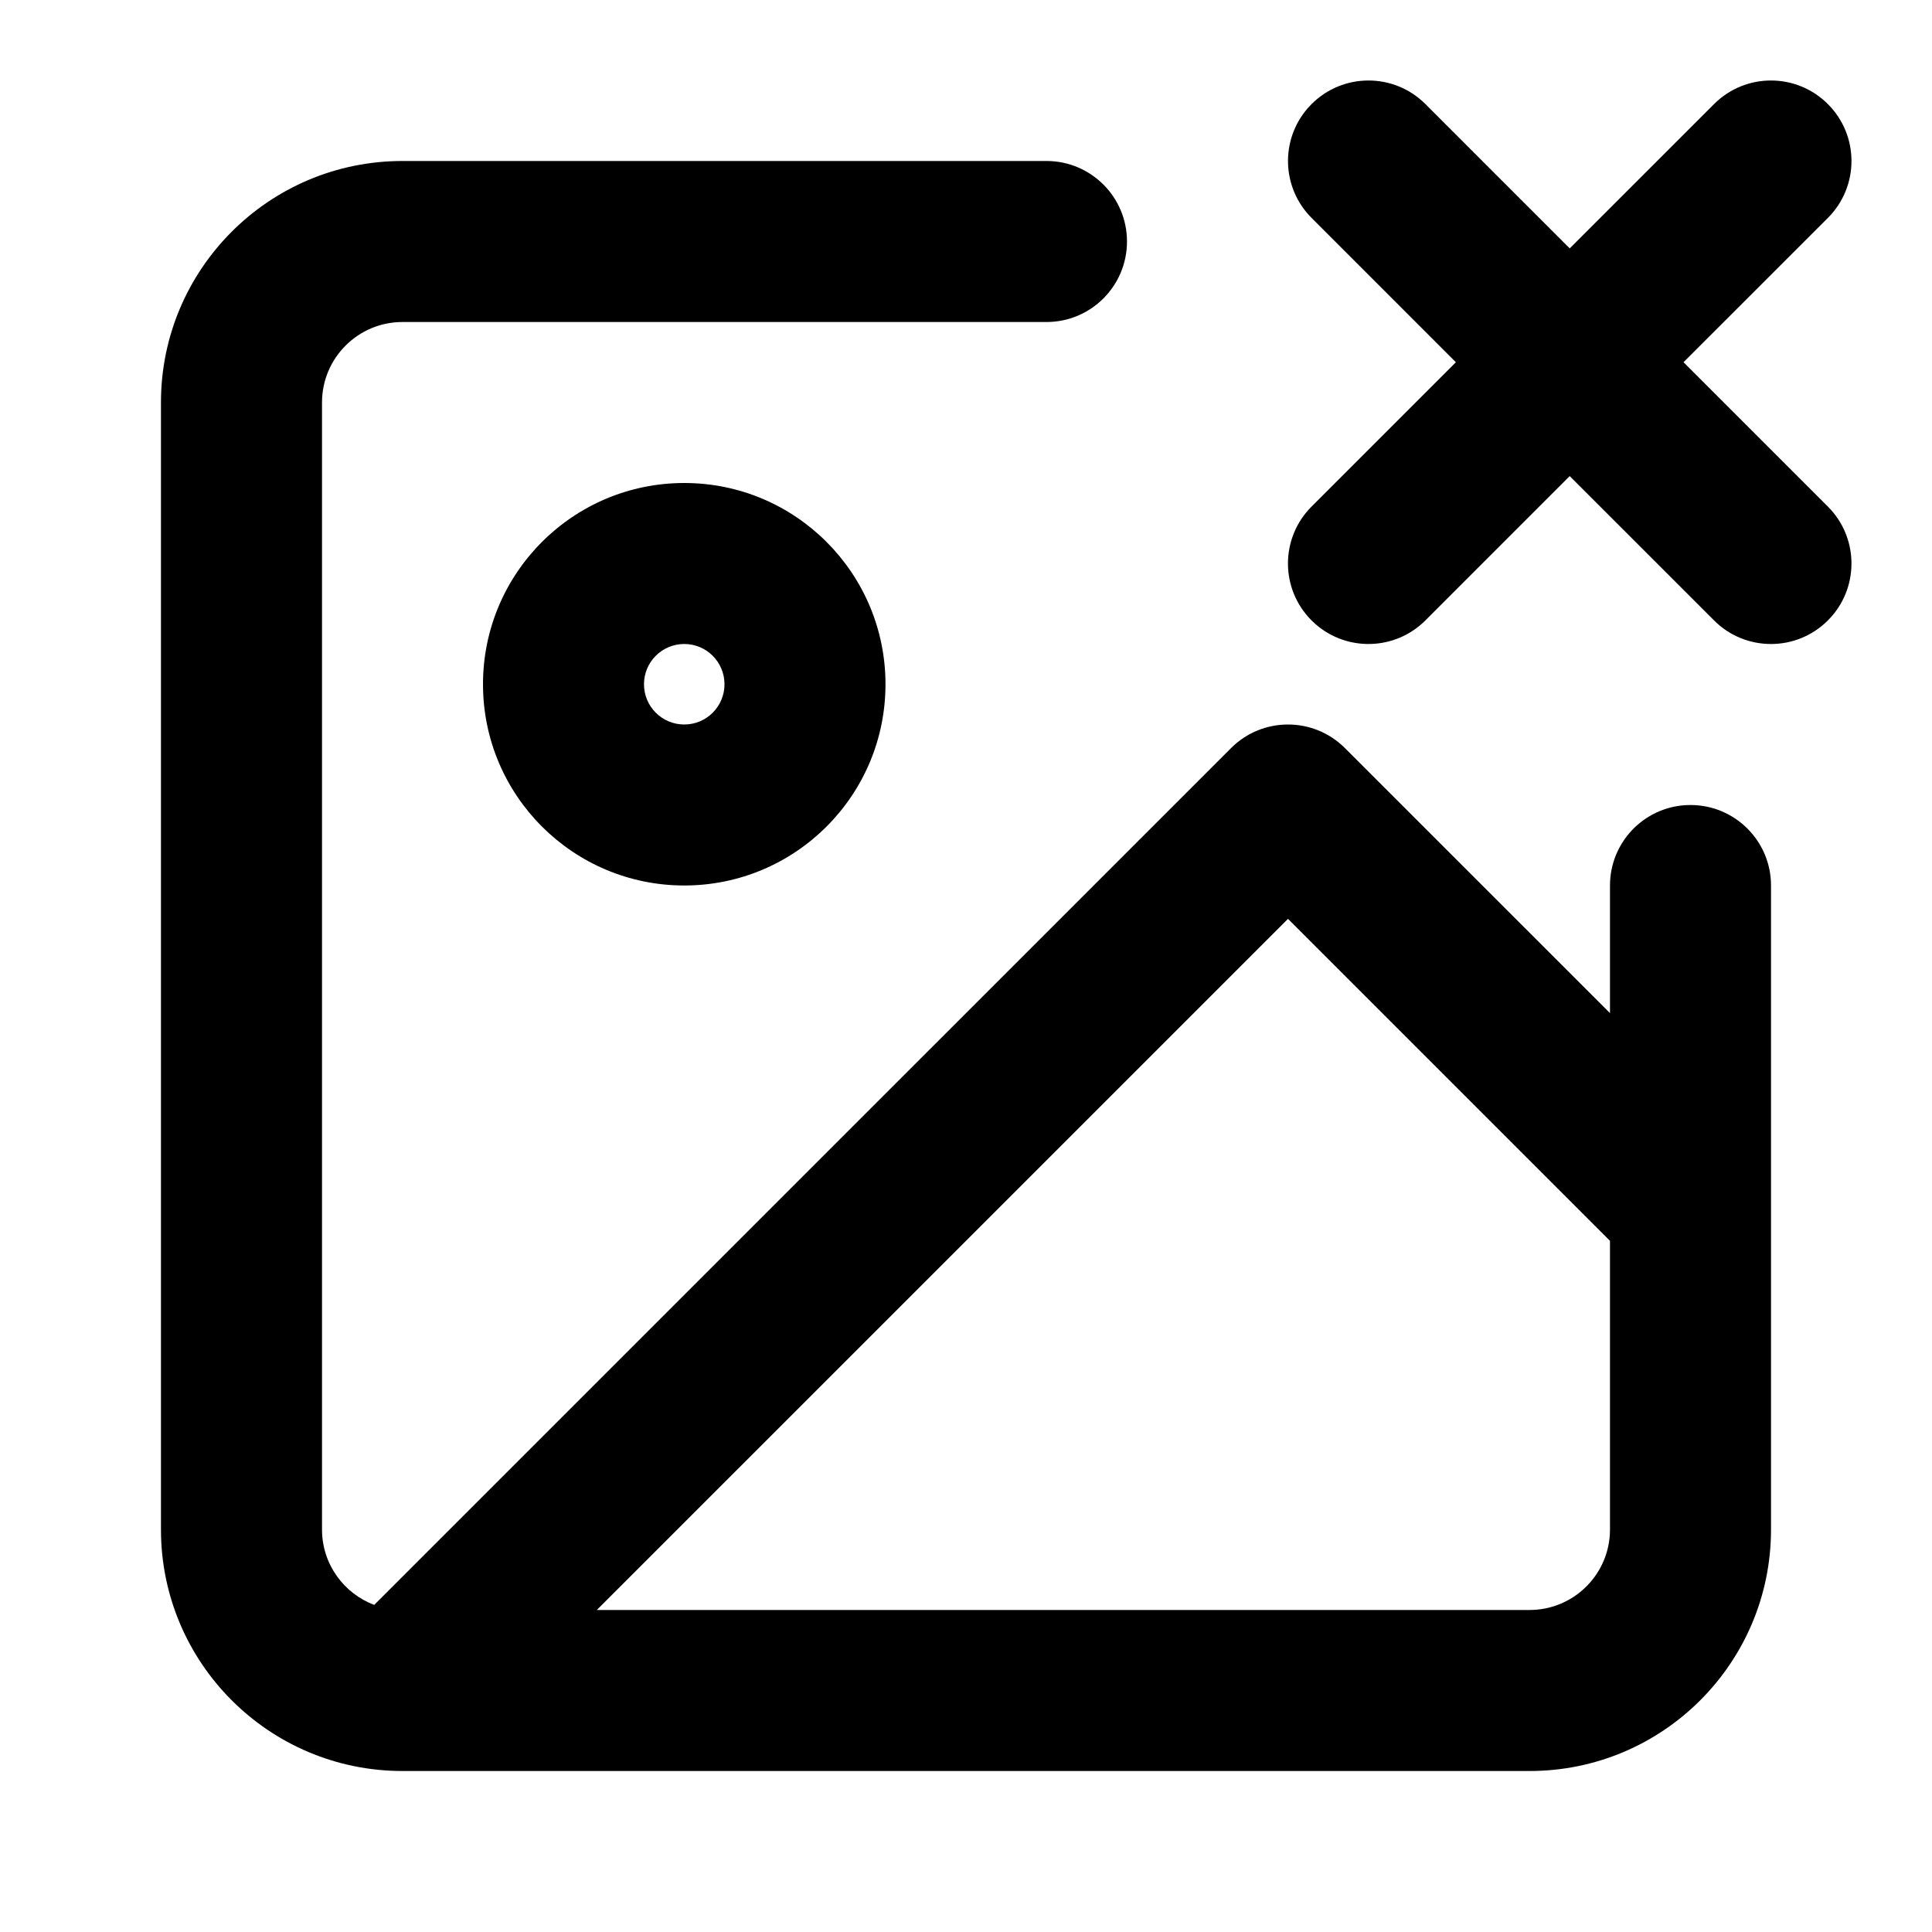
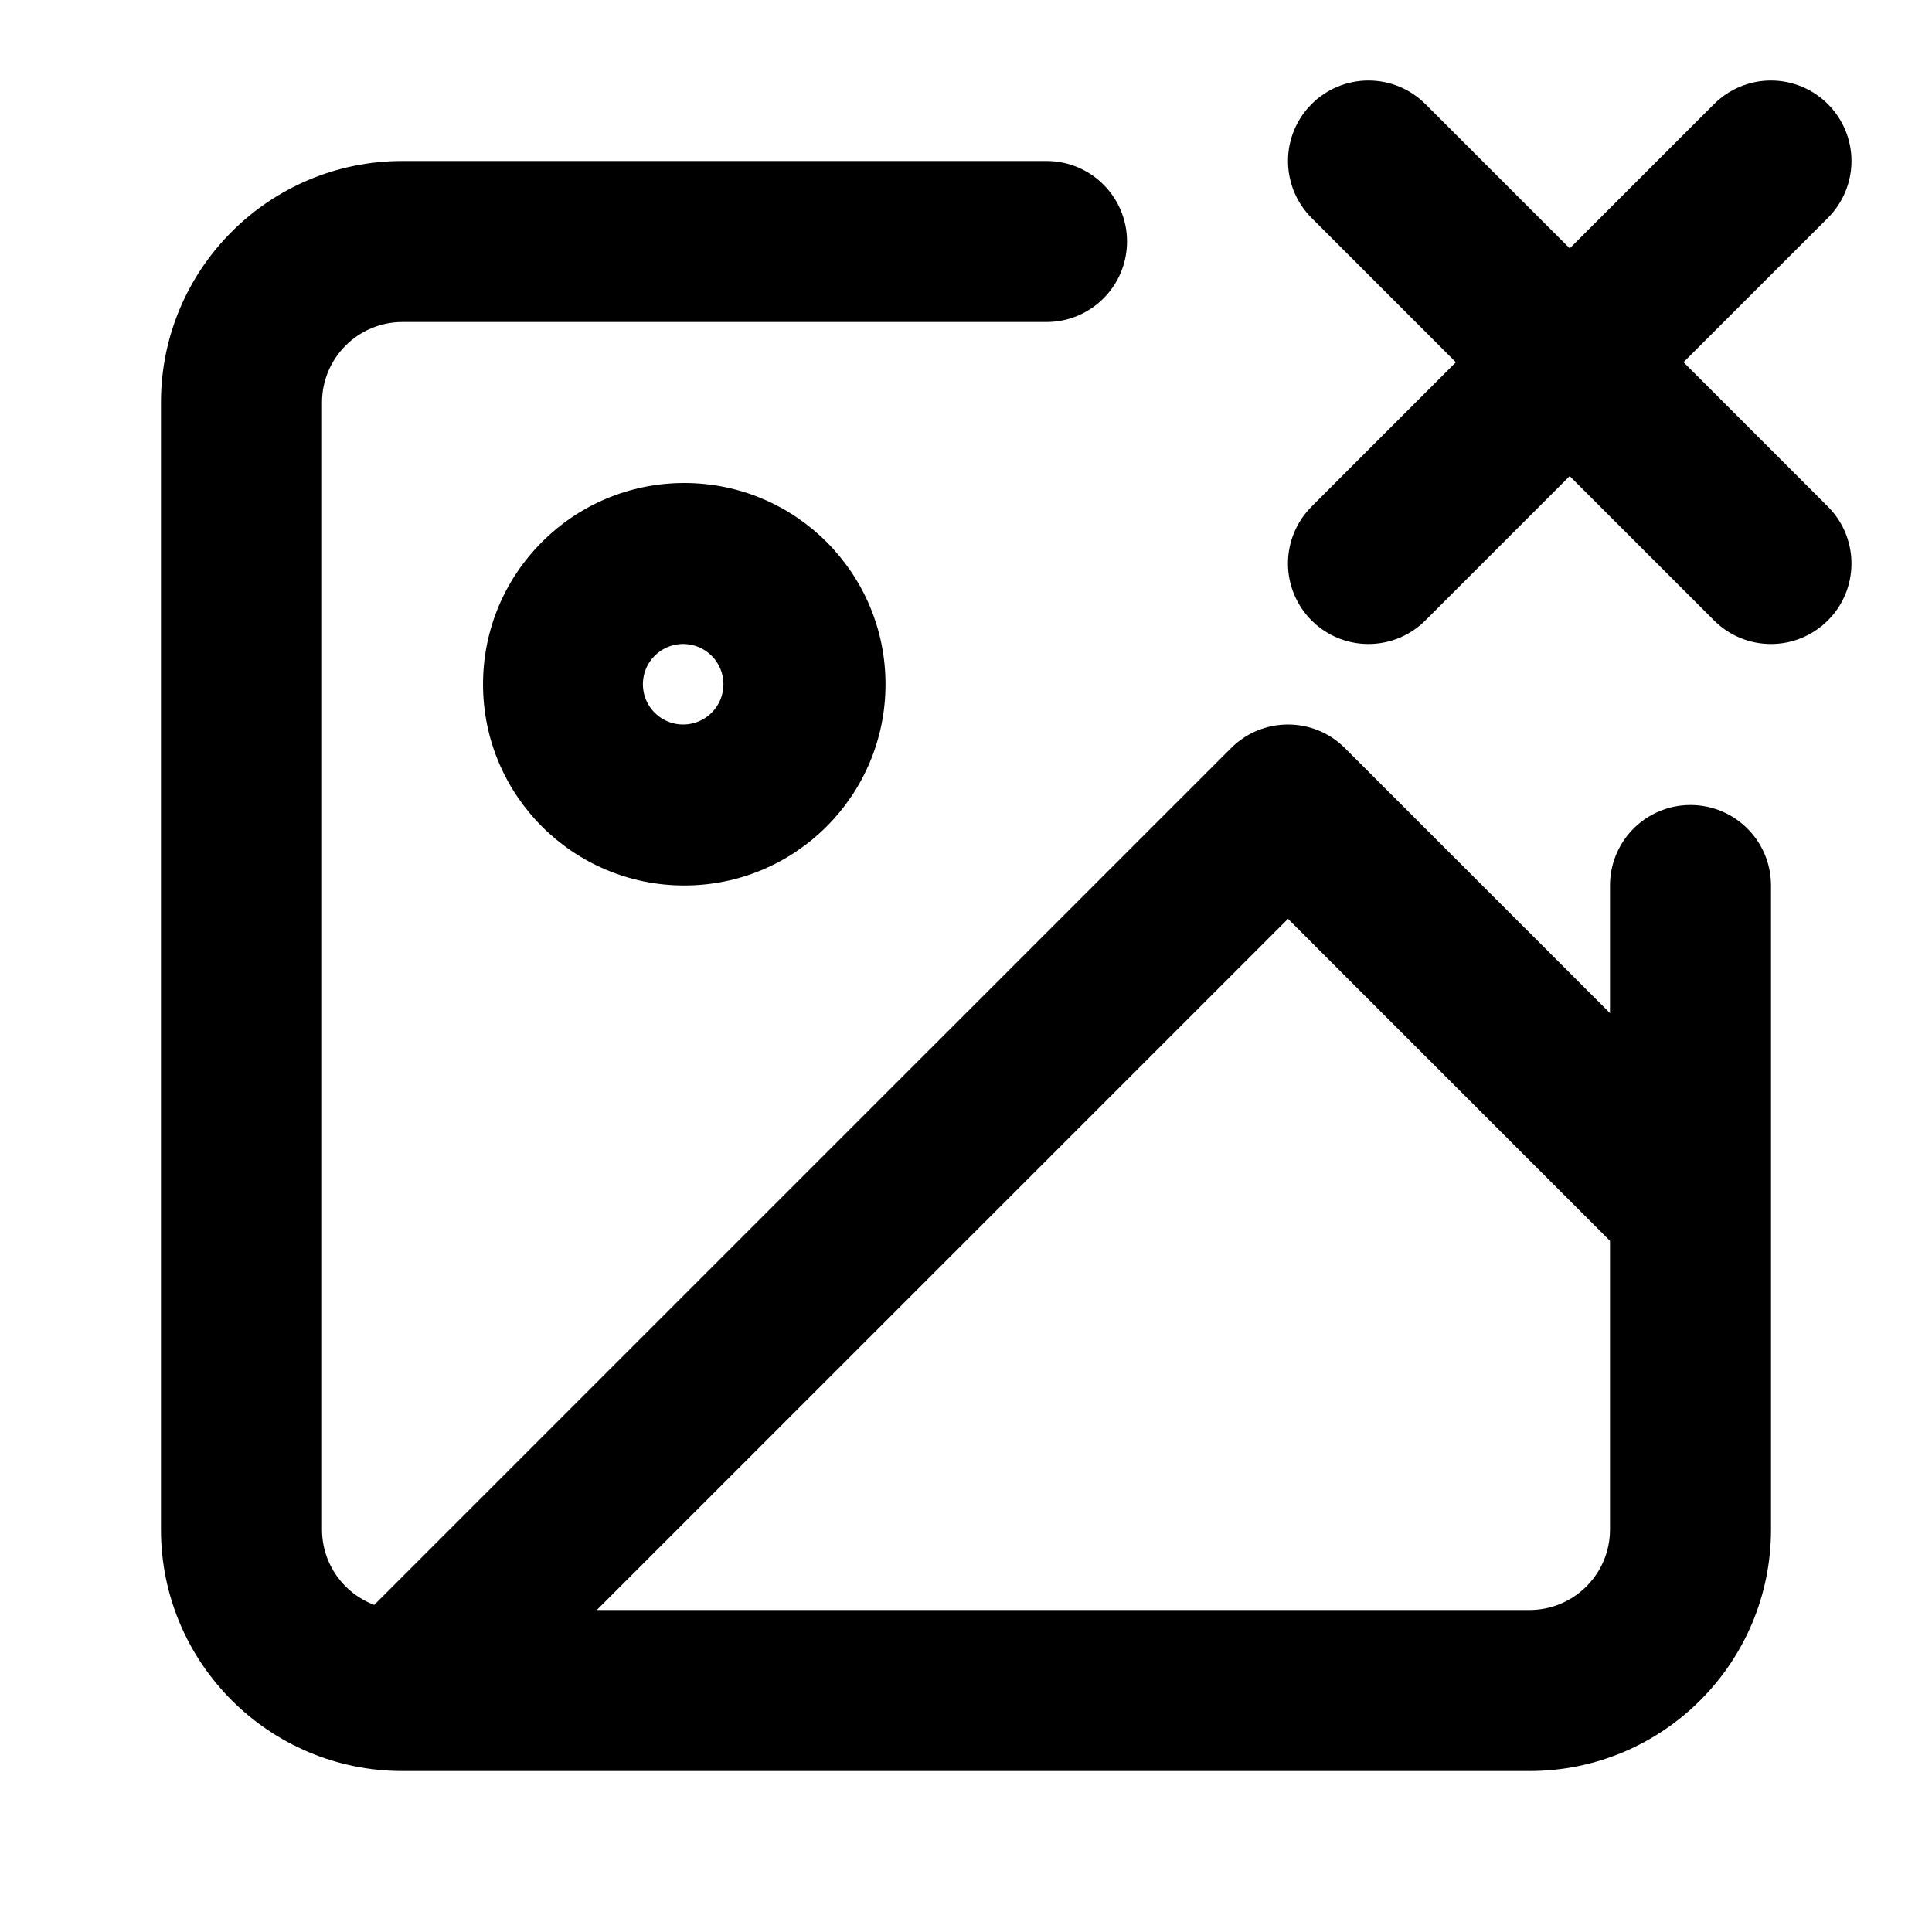
<svg xmlns="http://www.w3.org/2000/svg" viewBox="0 0 64 64">
-   <g fill="none" fill-rule="evenodd">
-     <g fill="#000">
-       <g>
-         <path class="fill" d="M34.667 5.333c1.472 0 2.666 1.194 2.666 2.667 0 1.473-1.194 2.667-2.666 2.667H13.333c-1.472 0-2.666 1.194-2.666 2.666v37.334c0 1.143.72 2.118 1.73 2.497l28.384-28.383c1.041-1.041 2.73-1.041 3.771 0l8.781 8.78v-4.228c0-1.416 1.104-2.574 2.498-2.661l.169-.005c1.473 0 2.667 1.194 2.667 2.666v21.334c0 4.418-3.582 8-8 8H13.33c-4.417-.001-7.998-3.583-7.998-8V13.333c0-4.418 3.582-8 8-8zm8 25.105L19.77 53.333h30.897c1.416 0 2.574-1.104 2.661-2.498l.005-.168v-9.563L42.667 30.438zM22.667 16c3.682 0 6.666 2.985 6.666 6.667s-2.984 6.666-6.666 6.666c-3.682 0-6.667-2.984-6.667-6.666C16 18.985 18.985 16 22.667 16zm0 5.333c-.737 0-1.334.597-1.334 1.334 0 .736.597 1.333 1.334 1.333.736 0 1.333-.597 1.333-1.333 0-.737-.597-1.334-1.333-1.334zM56.78 3.448c1.041-1.042 2.73-1.042 3.771 0 1.042 1.041 1.042 2.73 0 3.771l-4.782 4.78 4.782 4.782c.998.998 1.04 2.59.125 3.638l-.125.133c-1.041 1.042-2.73 1.042-3.771 0l-4.782-4.781-4.78 4.781c-.998.998-2.59 1.04-3.638.125l-.133-.125c-1.042-1.041-1.042-2.73 0-3.771L48.228 12l-4.78-4.781c-.998-.998-1.04-2.59-.125-3.638l.125-.133c1.041-1.042 2.73-1.042 3.771 0l4.78 4.78z" transform="translate(-354 -591) translate(354 591)" />
-       </g>
-     </g>
-   </g>
+   <path fill="#000" fill-rule="evenodd" d="M34.667 5.333a2.667 2.667 0 0 1 0 5.334H13.333a2.667 2.667 0 0 0-2.666 2.666v37.334c0 1.143.72 2.118 1.73 2.497l28.384-28.383a2.667 2.667 0 0 1 3.771 0l8.781 8.78v-4.228a2.667 2.667 0 0 1 2.498-2.661l.169-.005a2.667 2.667 0 0 1 2.667 2.666v21.334a8 8 0 0 1-8 8H13.33a8 8 0 0 1-7.998-8V13.333a8 8 0 0 1 8-8zm8 25.105L19.77 53.333h30.897a2.667 2.667 0 0 0 2.661-2.498l.005-.168v-9.563L42.667 30.438zM22.667 16a6.666 6.666 0 1 1 0 13.333 6.666 6.666 0 0 1 0-13.333zm0 5.333a1.334 1.334 0 1 0 0 2.667 1.334 1.334 0 0 0 0-2.667zM56.78 3.448a2.665 2.665 0 0 1 3.771 0 2.665 2.665 0 0 1 0 3.771l-4.782 4.78 4.782 4.782c.998.998 1.04 2.59.125 3.638l-.125.133a2.665 2.665 0 0 1-3.771 0l-4.782-4.781-4.78 4.781a2.667 2.667 0 0 1-3.638.125l-.133-.125a2.665 2.665 0 0 1 0-3.771L48.228 12l-4.78-4.781a2.667 2.667 0 0 1-.125-3.638l.125-.133a2.665 2.665 0 0 1 3.771 0l4.78 4.78z" class="fill" />
</svg>
